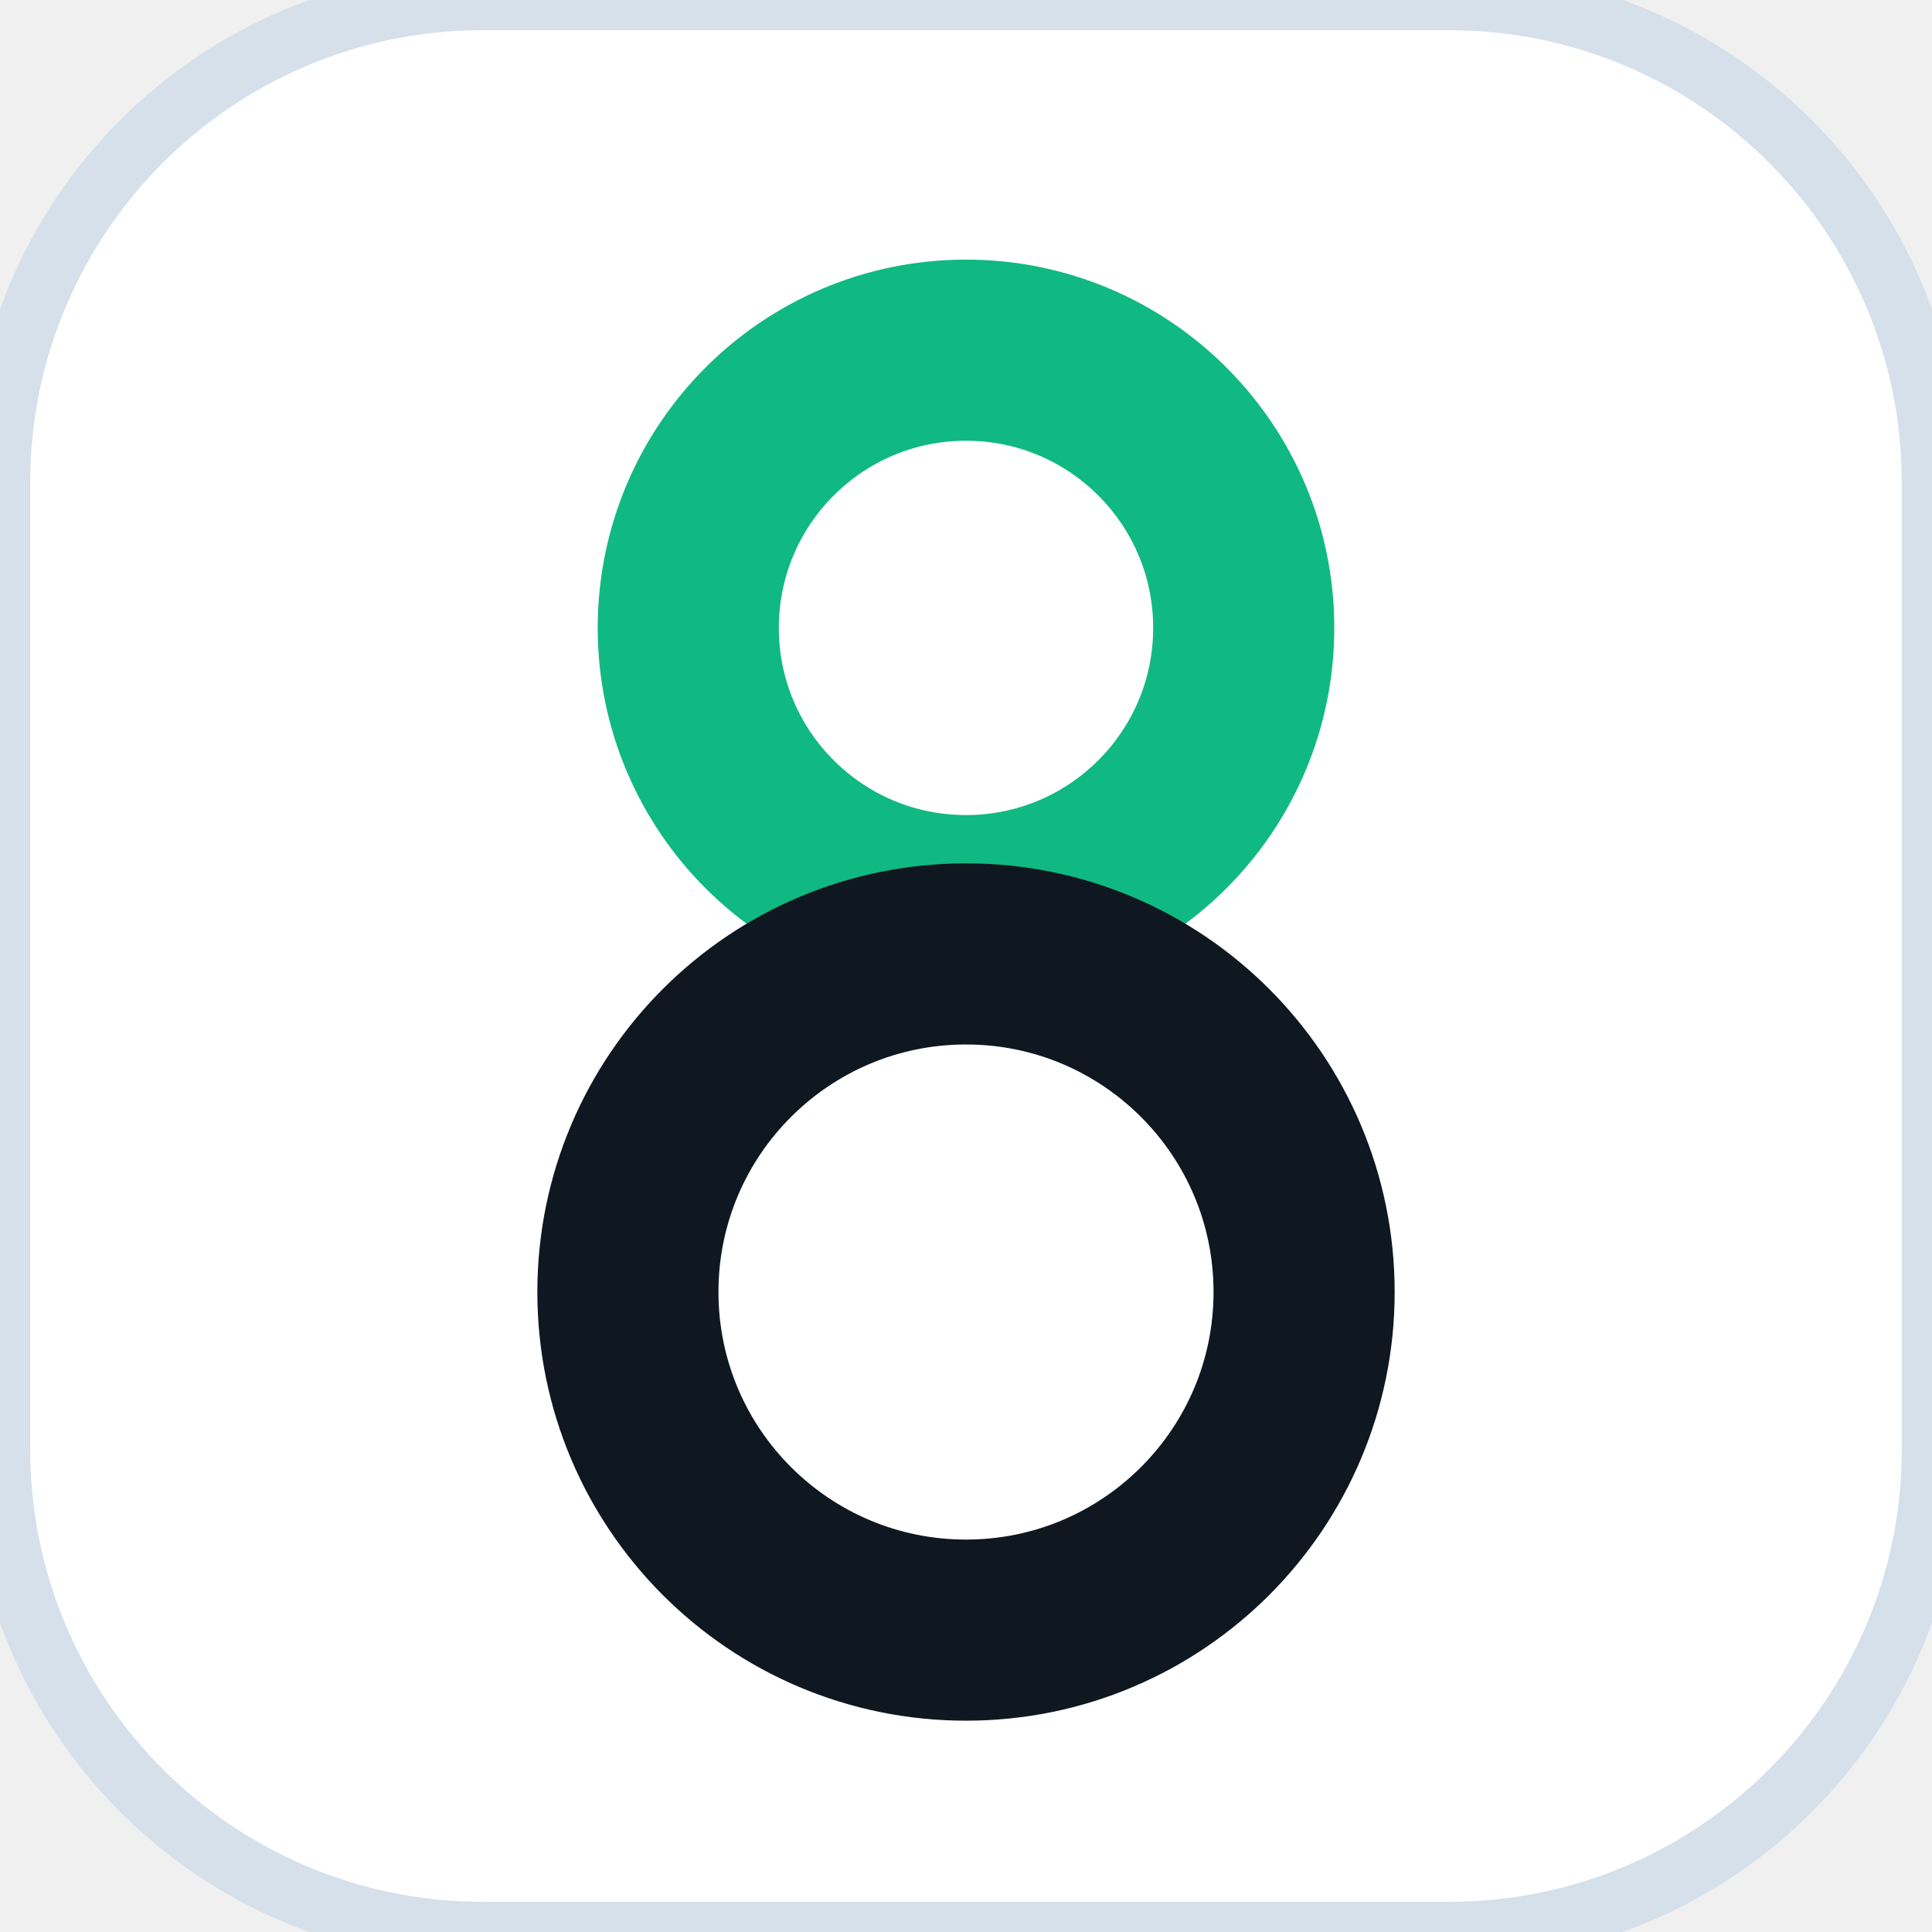
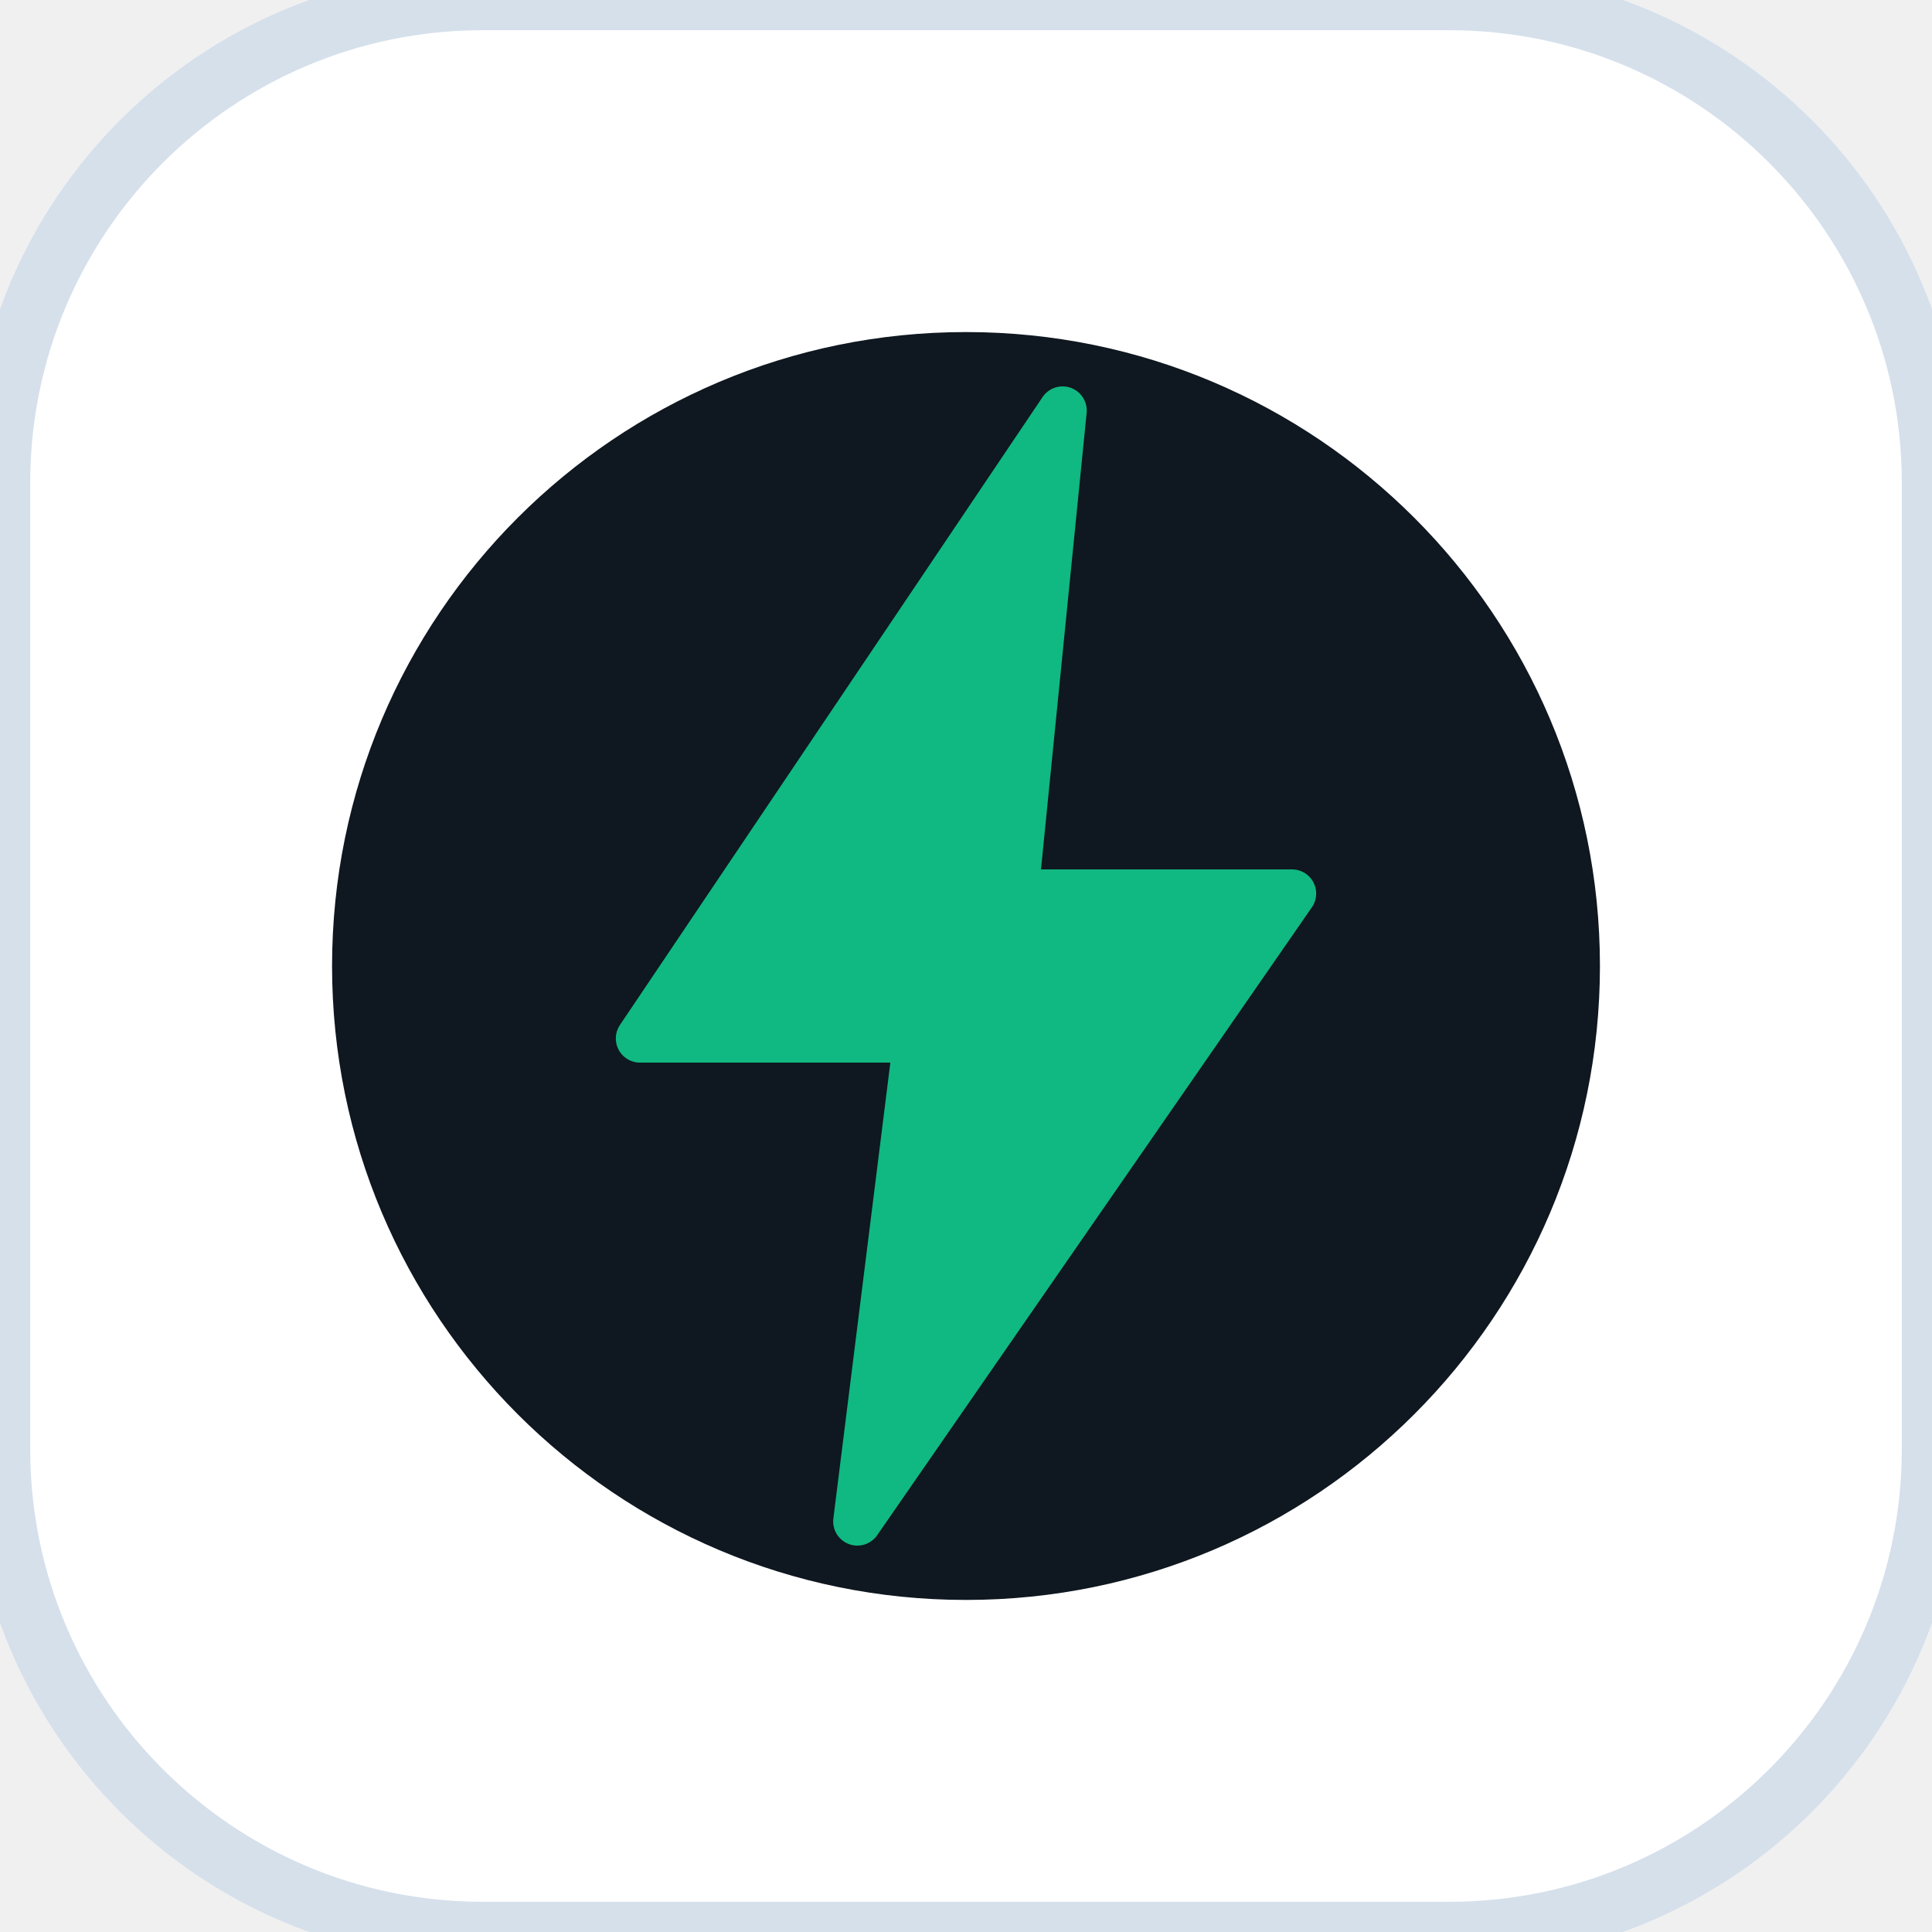
<svg xmlns="http://www.w3.org/2000/svg" viewBox="0 0 32 32" fill="none">
  <rect width="32" height="32" rx="8" fill="#FFFFFF" stroke="#D5E0EB" stroke-width="1" />
-   <circle cx="16" cy="10.4" r="4.6" stroke="#10B981" stroke-width="3" />
-   <circle cx="16" cy="21.4" r="5.6" stroke="#0F1720" stroke-width="3" />
+   <circle cx="16" cy="16" r="10.5" fill="#0F1720" />
+   <path d="M17.6 6.8L10.6 17.2H15.2L14.2 25.2L21.4 14.8H16.8Z" fill="#10B981" stroke="#10B981" stroke-width="0.8" stroke-linejoin="round" />
</svg>
